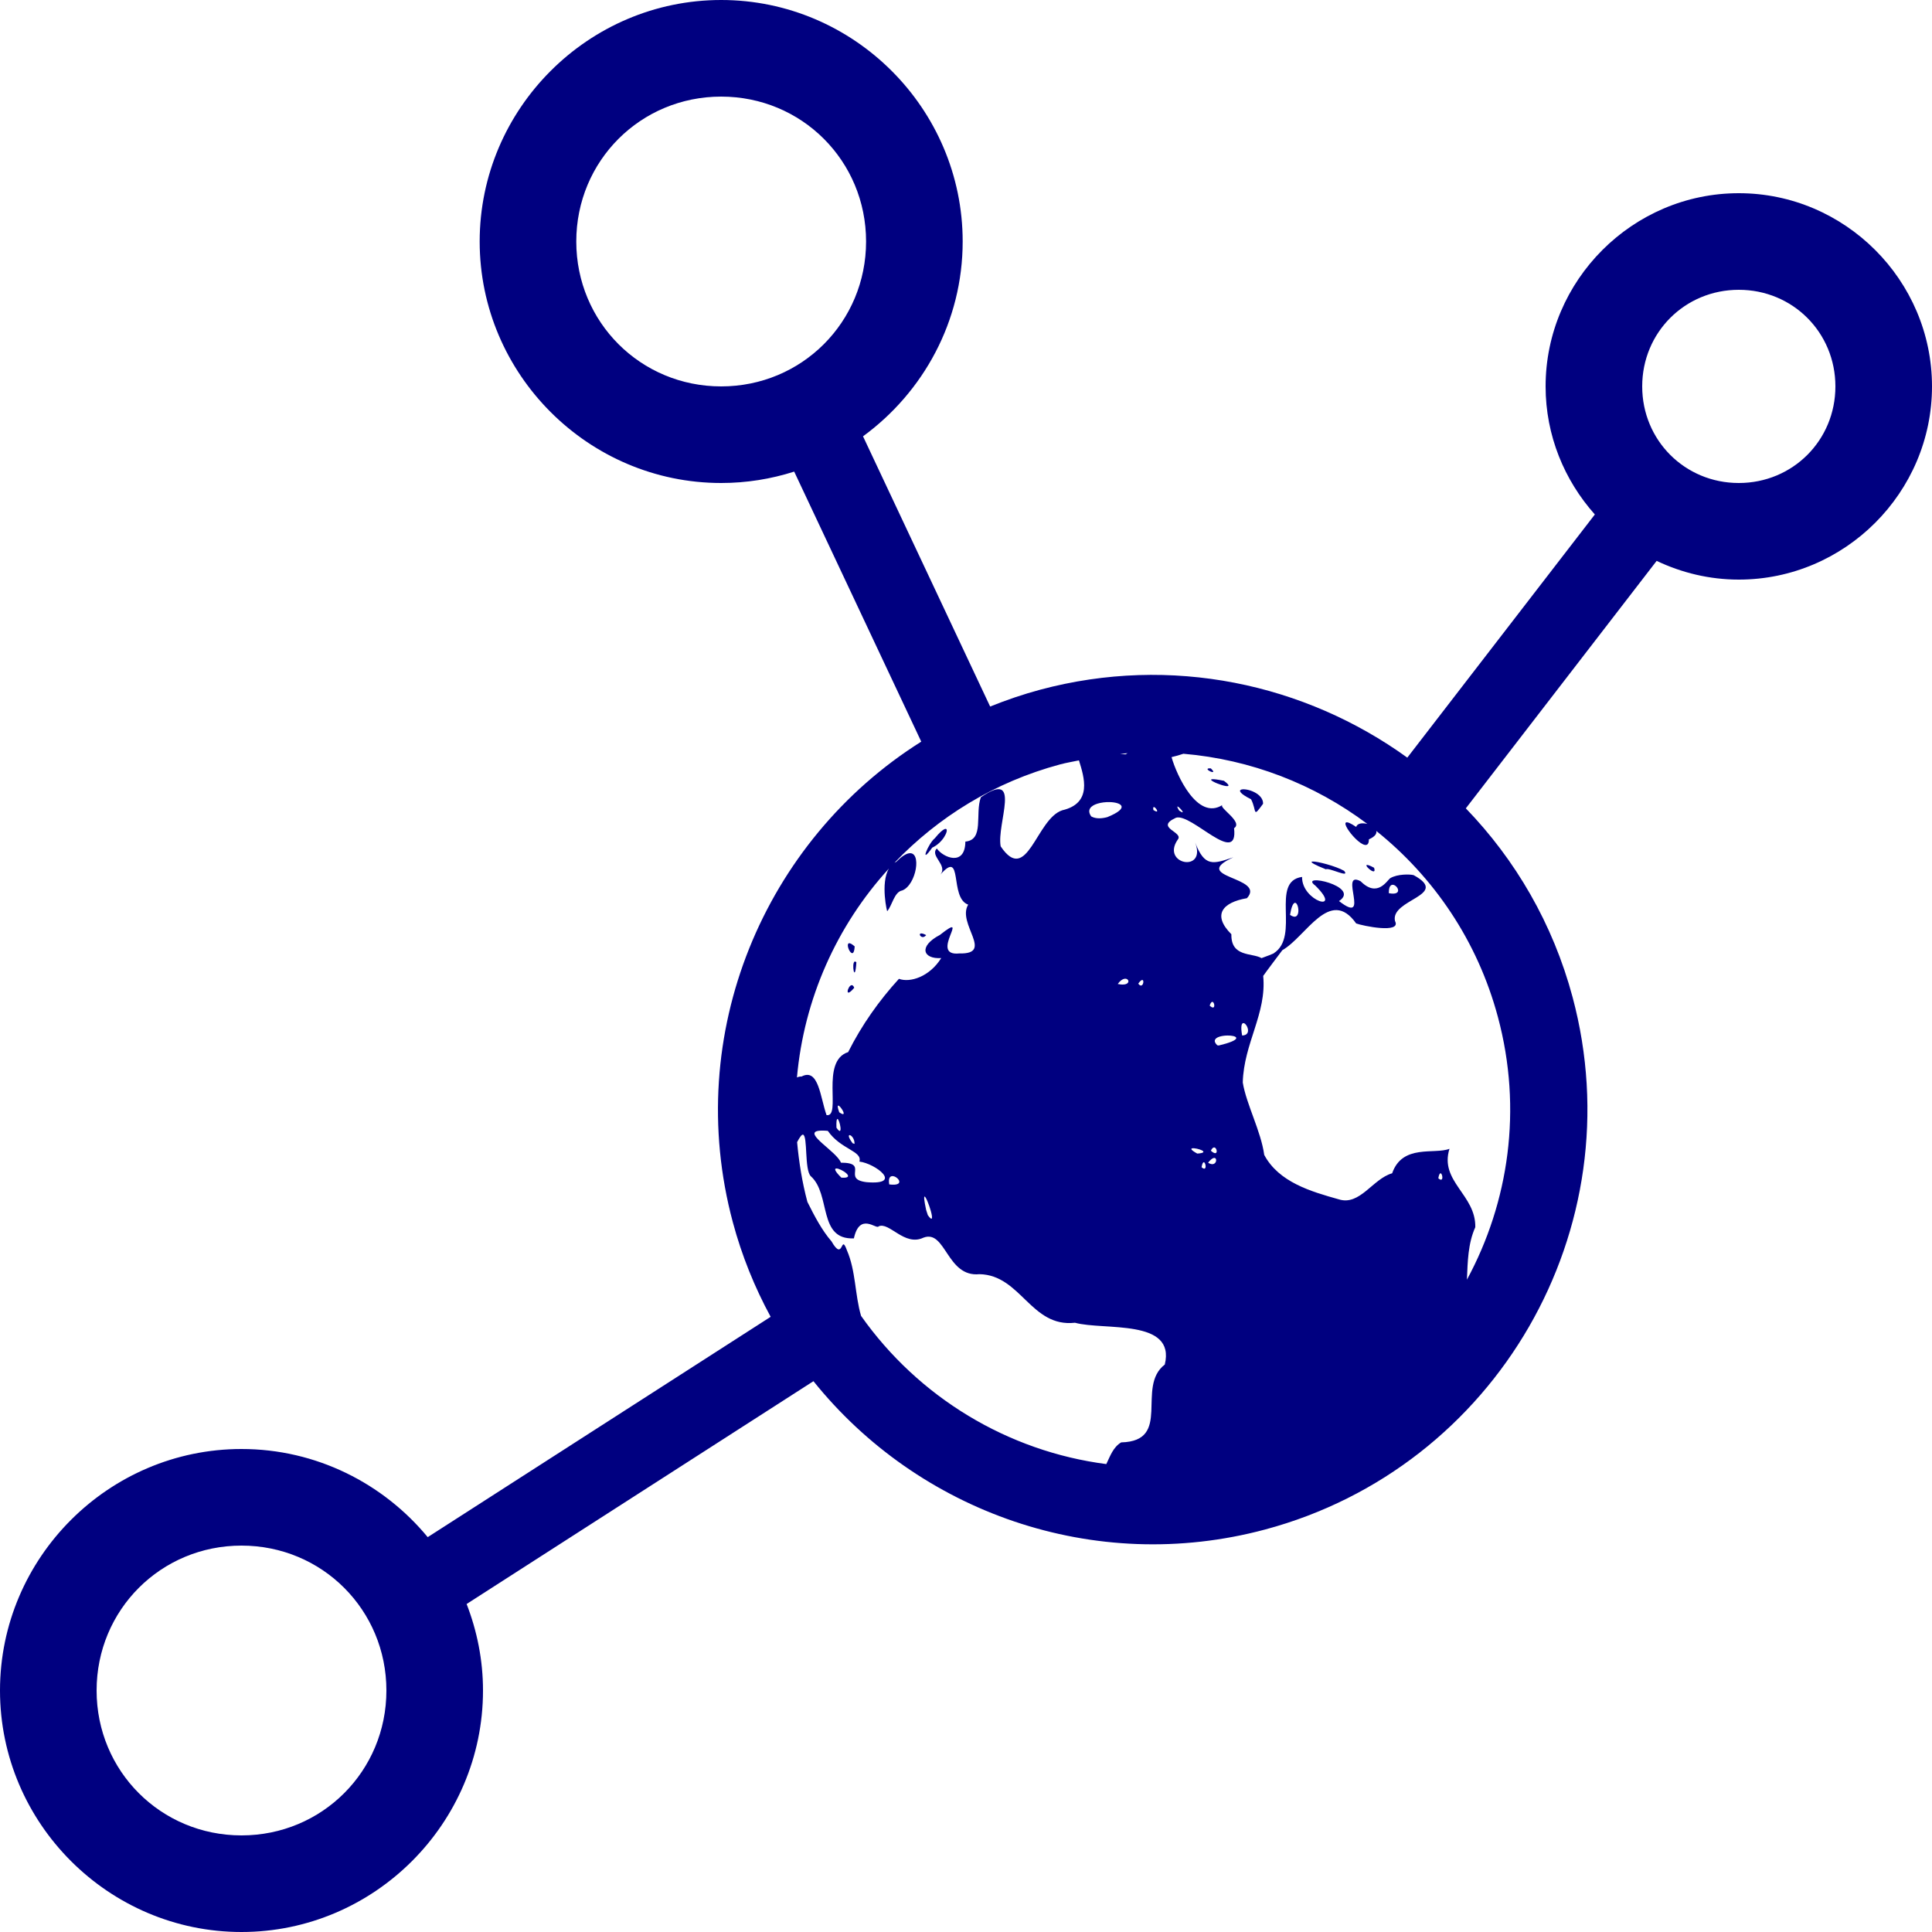
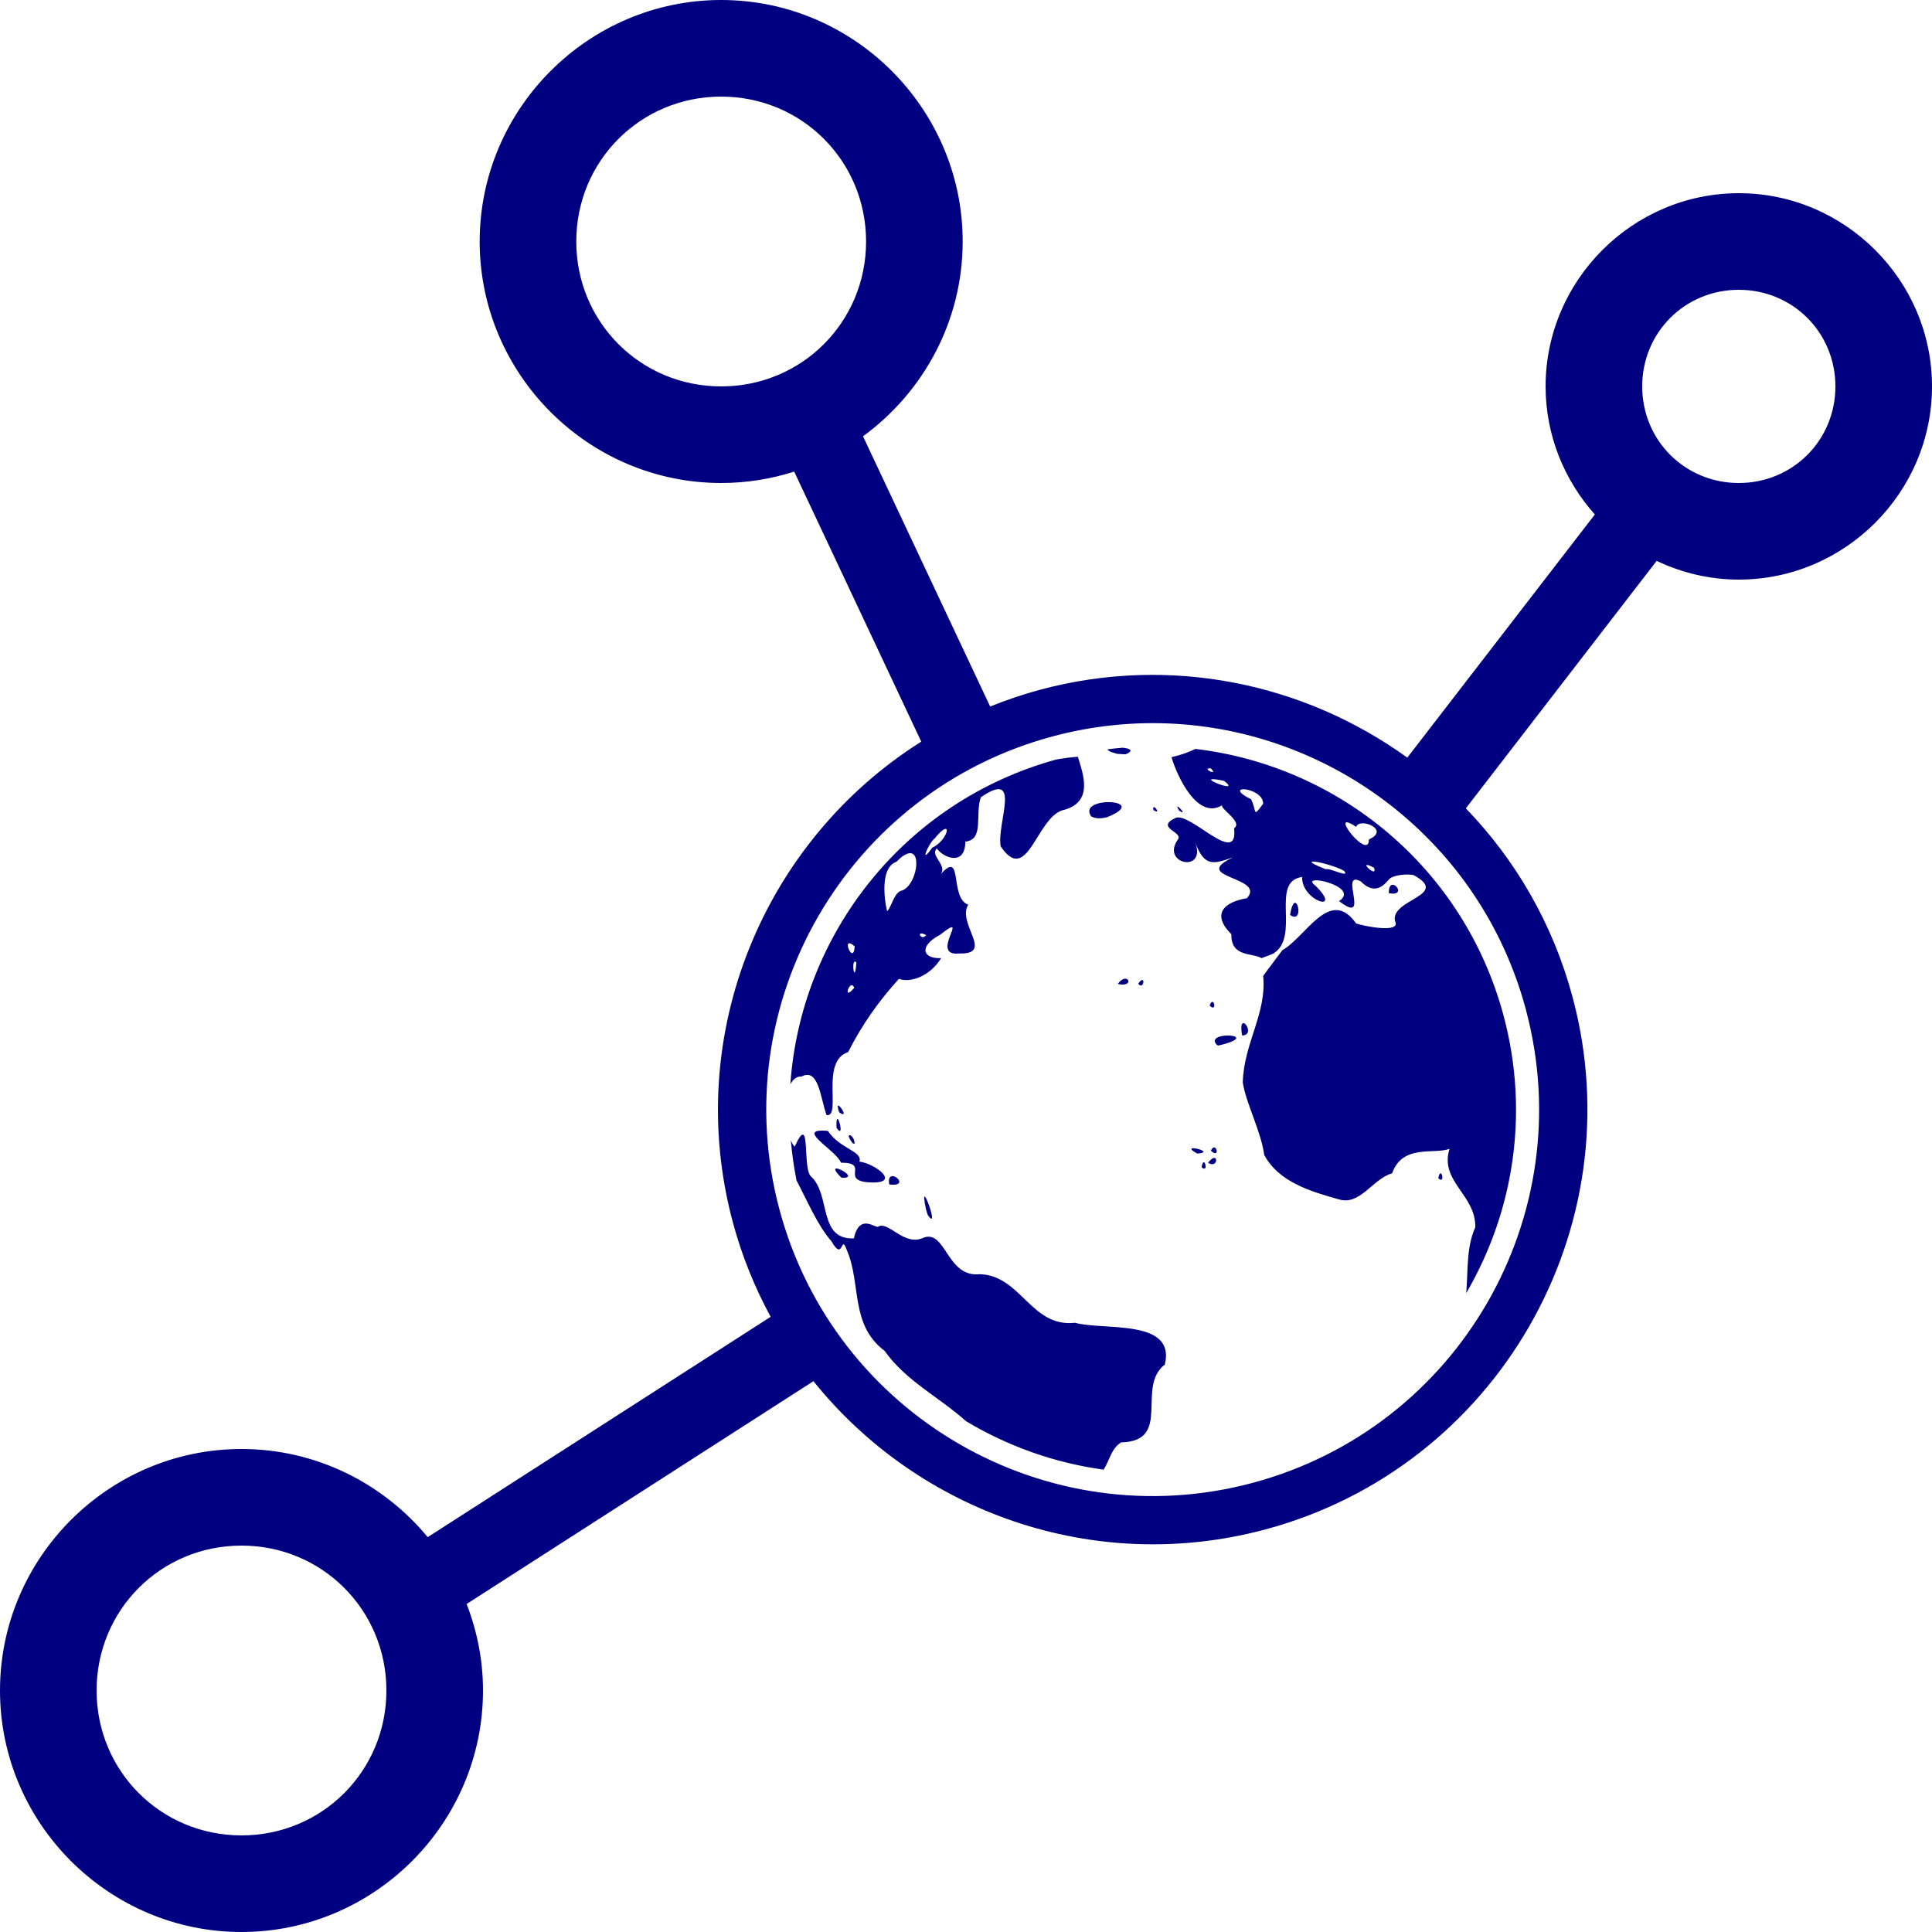
- <svg xmlns="http://www.w3.org/2000/svg" id="svg4460" height="100" width="100" version="1.1">
+ <svg xmlns="http://www.w3.org/2000/svg" version="1.1" width="100" height="100" id="svg4460">
  <defs id="defs4462" />
-   <path d="M 37.328 0 C 30.454 0 24.828 5.626 24.828 12.5 C 24.828 19.374 30.454 25 37.328 25 C 38.644 25 39.914 24.792 41.107 24.41 L 47.684 38.387 C 39.559 43.506 35.318 53.51 37.93 63.258 C 38.397 65.001 39.063 66.637 39.889 68.158 L 22.139 79.562 C 22.139 79.562 22.137 79.561 22.137 79.561 C 19.839 76.78 16.367 75 12.5 75 C 5.626 75 0 80.626 0 87.5 C 0 94.374 5.626 100 12.5 100 C 19.374 100 25 94.374 25 87.5 C 25 85.923 24.692 84.416 24.152 83.023 L 42.104 71.49 C 47.522 78.237 56.608 81.545 65.486 79.166 C 77.466 75.956 84.607 63.589 81.396 51.609 C 80.377 47.805 78.432 44.492 75.871 41.84 L 85.748 29.031 C 87.042 29.646 88.481 30 90 30 C 95.493 30 100 25.493 100 20 C 100 14.507 95.493 10 90 10 C 84.507 10 80 14.507 80 20 C 80 22.539 80.971 24.859 82.549 26.629 L 72.842 39.215 C 67.541 35.389 60.629 33.88 53.84 35.699 C 52.948 35.938 52.086 36.234 51.25 36.57 L 44.67 22.584 C 47.786 20.305 49.828 16.633 49.828 12.5 C 49.828 5.626 44.202 0 37.328 0 z M 37.328 5 C 41.5 5 44.828 8.328 44.828 12.5 C 44.828 16.672 41.5 20 37.328 20 C 33.156 20 29.828 16.672 29.828 12.5 C 29.828 8.328 33.156 5 37.328 5 z M 90 15 C 92.791 15 95 17.209 95 20 C 95 22.791 92.791 25 90 25 C 87.209 25 85 22.791 85 20 C 85 17.209 87.209 15 90 15 z M 58.361 38.984 C 58.325 39.005 58.31 39.022 58.254 39.045 L 57.977 39.025 C 58.105 39.013 58.233 38.994 58.361 38.984 z M 61.252 39.014 C 64.739 39.31 68.03 40.586 70.773 42.646 C 70.521 42.58 70.252 42.609 70.195 42.801 C 69.901 42.602 69.742 42.542 69.676 42.568 C 69.39 42.682 70.867 44.409 70.852 43.445 C 71.18 43.301 71.267 43.147 71.238 43.01 C 74.201 45.387 76.472 48.683 77.533 52.645 C 78.811 57.413 78.099 62.225 75.928 66.236 C 75.967 65.31 75.979 64.369 76.361 63.521 C 76.396 61.837 74.495 61.152 75.025 59.461 C 74.255 59.77 72.591 59.197 72.057 60.729 C 71.053 61.012 70.388 62.428 69.291 62.076 C 67.85 61.671 66.192 61.191 65.436 59.777 C 65.272 58.561 64.507 57.151 64.326 56.031 C 64.377 53.996 65.572 52.461 65.383 50.514 C 65.481 50.367 66.337 49.229 66.373 49.182 C 67.603 48.485 68.836 45.881 70.195 47.797 C 70.517 47.92 72.559 48.344 72.205 47.672 C 71.949 46.542 75.094 46.349 73.17 45.297 C 72.986 45.246 72.335 45.232 71.965 45.451 C 71.811 45.534 71.315 46.506 70.428 45.615 C 69.265 44.998 70.997 47.953 69.307 46.639 C 70.477 45.868 67.162 45.156 68.082 45.84 C 69.548 47.282 67.37 46.66 67.395 45.389 C 65.716 45.625 67.321 48.466 65.922 49.344 C 65.932 49.343 65.943 49.337 65.953 49.336 L 65.697 49.443 L 65.297 49.592 C 64.818 49.309 63.709 49.554 63.736 48.357 C 62.724 47.345 63.287 46.705 64.541 46.49 C 65.564 45.369 61.508 45.44 63.84 44.373 C 62.789 44.728 62.353 44.889 61.861 43.607 C 62.47 45.198 60.083 44.742 60.955 43.465 C 61.309 43.059 59.726 42.849 60.869 42.326 C 61.659 42.069 64.107 44.892 63.875 42.867 C 64.372 42.547 63.04 41.787 63.277 41.664 C 61.98 42.496 60.9 40.118 60.639 39.189 C 60.851 39.141 61.058 39.079 61.252 39.014 z M 55.846 39.357 C 56.117 40.224 56.553 41.577 54.98 41.941 C 53.632 42.385 53.167 45.845 51.795 43.807 C 51.576 42.631 52.935 39.781 50.768 41.266 C 50.455 42.138 50.954 43.469 49.967 43.561 C 49.956 44.862 48.819 44.393 48.49 43.918 C 48.108 44.305 49.081 44.776 48.67 45.275 C 49.874 43.894 49.12 46.477 50.113 46.824 C 49.518 47.809 51.482 49.395 49.656 49.35 C 48.031 49.519 50.34 47.058 48.65 48.391 C 47.523 48.982 47.771 49.65 48.717 49.59 C 48.114 50.562 47.099 50.877 46.529 50.664 C 45.514 51.773 44.604 53.053 43.9 54.457 C 42.439 54.923 43.577 57.833 42.783 57.719 C 42.459 56.821 42.375 55.253 41.488 55.721 C 41.4 55.716 41.323 55.737 41.25 55.77 C 41.612 51.709 43.305 47.915 46.012 44.953 C 45.553 45.707 45.93 47.283 45.924 47.16 C 46.18 46.869 46.286 46.161 46.699 46.09 C 47.431 45.81 47.728 44.036 47.037 44.168 C 46.878 44.199 46.666 44.33 46.395 44.605 C 46.357 44.619 46.328 44.642 46.295 44.66 C 48.559 42.29 51.468 40.477 54.875 39.564 C 55.198 39.478 55.522 39.426 55.846 39.357 z M 62.67 39.77 C 62.601 39.765 62.557 39.77 62.531 39.779 C 62.351 39.843 63.079 40.163 62.67 39.77 z M 62.725 40.334 C 62.4 40.39 64.212 41.053 63.352 40.414 C 62.99 40.339 62.8 40.321 62.725 40.334 z M 64.26 40.865 C 64.1 40.909 64.159 41.073 64.754 41.369 C 65.067 41.975 64.814 42.374 65.377 41.602 C 65.392 41.057 64.525 40.793 64.26 40.865 z M 57.422 41.516 C 58.045 41.527 58.509 41.81 57.312 42.295 C 57.044 42.365 56.736 42.398 56.482 42.258 C 56.241 41.92 56.459 41.705 56.801 41.598 C 56.989 41.539 57.214 41.512 57.422 41.516 z M 60.951 41.746 C 61.03 41.747 61.457 42.24 61.033 41.957 C 60.938 41.801 60.925 41.746 60.951 41.746 z M 59.707 41.779 C 59.787 41.715 60.093 42.184 59.699 41.926 C 59.683 41.839 59.689 41.794 59.707 41.779 z M 48.975 42.91 C 48.956 42.899 48.928 42.899 48.891 42.914 C 48.792 42.954 48.625 43.095 48.383 43.391 C 48.05 43.653 47.566 44.846 48.25 43.875 C 48.802 43.624 49.106 42.986 48.975 42.91 z M 67.934 44.594 C 67.917 44.595 67.902 44.597 67.895 44.602 C 67.839 44.636 68.02 44.753 68.625 44.994 C 68.791 44.892 69.905 45.484 69.572 45.074 C 69.142 44.828 68.16 44.572 67.934 44.594 z M 70.734 44.777 C 70.646 44.847 71.283 45.377 71.121 44.914 C 70.874 44.781 70.764 44.754 70.734 44.777 z M 72.129 45.801 C 72.368 45.86 72.604 46.365 71.887 46.232 C 71.88 45.963 71.945 45.841 72.029 45.807 C 72.061 45.794 72.095 45.792 72.129 45.801 z M 67.004 46.736 C 67.234 46.634 67.385 47.776 66.771 47.355 C 66.84 46.94 66.927 46.77 67.004 46.736 z M 47.656 48.318 C 47.513 48.355 47.737 48.657 47.938 48.4 C 47.794 48.323 47.704 48.306 47.656 48.318 z M 43.947 48.822 C 43.713 48.857 44.193 49.843 44.238 48.986 C 44.094 48.859 44.001 48.814 43.947 48.822 z M 44.232 49.773 C 44.067 49.86 44.25 50.966 44.326 49.809 C 44.287 49.77 44.256 49.761 44.232 49.773 z M 58.199 50.662 C 58.488 50.611 58.557 51.083 57.855 50.93 C 57.98 50.754 58.103 50.679 58.199 50.662 z M 59.127 50.725 C 59.254 50.737 59.14 51.212 58.916 50.912 C 59.017 50.768 59.085 50.72 59.127 50.725 z M 44.082 50.992 C 43.881 51.005 43.684 51.755 44.215 51.127 C 44.177 51.025 44.128 50.989 44.082 50.992 z M 62.773 51.863 C 62.885 51.918 62.913 52.337 62.613 52.049 C 62.651 51.938 62.686 51.884 62.721 51.865 C 62.739 51.855 62.757 51.855 62.773 51.863 z M 64.34 52.957 C 64.515 52.91 64.845 53.583 64.293 53.598 C 64.212 53.15 64.26 52.978 64.34 52.957 z M 63.535 53.598 C 63.97 53.593 64.319 53.753 63.467 54.012 L 63.08 54.115 L 63.004 54.102 C 62.77 53.876 62.89 53.734 63.113 53.66 C 63.236 53.62 63.39 53.599 63.535 53.598 z M 43.383 57.225 C 43.488 57.195 43.937 57.92 43.439 57.572 C 43.351 57.327 43.348 57.234 43.383 57.225 z M 43.344 57.918 C 43.455 57.907 43.673 58.931 43.295 58.369 C 43.282 58.038 43.307 57.921 43.344 57.918 z M 42.352 58.533 C 42.462 58.516 42.623 58.513 42.848 58.533 C 43.517 59.502 44.65 59.572 44.482 60.123 C 45.313 60.221 46.789 61.352 44.85 61.189 C 43.548 61.031 45.017 60.182 43.527 60.18 C 43.316 59.61 41.581 58.657 42.352 58.533 z M 41.564 58.729 C 41.815 58.791 41.63 60.553 41.967 60.881 C 43.018 61.817 42.325 64.18 44.197 64.098 C 44.498 62.717 45.375 63.66 45.475 63.477 C 46.023 63.221 46.813 64.531 47.795 64.062 C 48.958 63.616 48.997 66.128 50.699 65.951 C 52.848 65.995 53.356 68.721 55.641 68.465 C 57.142 68.877 60.869 68.236 60.289 70.629 C 58.776 71.785 60.698 74.592 58.031 74.658 C 57.616 74.908 57.466 75.359 57.262 75.781 C 52.159 75.118 47.546 72.33 44.568 68.109 C 44.245 67.009 44.3 65.78 43.836 64.715 C 43.504 63.79 43.675 65.366 43.037 64.25 C 42.546 63.685 42.161 62.951 41.791 62.211 C 41.515 61.179 41.354 60.145 41.258 59.117 C 41.394 58.859 41.5 58.713 41.564 58.729 z M 43.977 58.754 C 44.059 58.753 44.236 58.931 44.232 59.207 L 44.131 59.174 C 43.945 58.929 43.914 58.803 43.947 58.766 C 43.954 58.758 43.965 58.754 43.977 58.754 z M 62.818 59.395 C 63.01 59.34 63.095 59.944 62.674 59.559 C 62.724 59.456 62.774 59.407 62.818 59.395 z M 61.717 59.436 C 61.935 59.402 62.722 59.659 61.971 59.709 C 61.636 59.526 61.618 59.451 61.717 59.436 z M 62.871 59.936 C 63.039 59.97 62.932 60.434 62.531 60.182 C 62.634 60.049 62.718 59.98 62.783 59.951 C 62.818 59.935 62.847 59.931 62.871 59.936 z M 62.303 60.158 C 62.414 60.141 62.494 60.684 62.193 60.414 C 62.225 60.233 62.266 60.164 62.303 60.158 z M 43.287 60.48 C 43.523 60.467 44.361 61.014 43.549 60.955 C 43.195 60.609 43.18 60.486 43.287 60.48 z M 74.557 60.73 C 74.668 60.713 74.747 61.256 74.447 60.986 C 74.479 60.805 74.519 60.736 74.557 60.73 z M 46.238 60.879 C 46.516 60.928 46.854 61.41 46.027 61.305 C 45.981 61.043 46.037 60.923 46.127 60.887 C 46.161 60.873 46.199 60.872 46.238 60.879 z M 47.859 61.934 C 47.984 61.948 48.543 63.623 48.025 62.898 L 47.936 62.623 C 47.825 62.108 47.818 61.929 47.859 61.934 z M 12.5 80 C 16.672 80 20 83.328 20 87.5 C 20 91.672 16.672 95 12.5 95 C 8.328 95 5 91.672 5 87.5 C 5 83.328 8.328 80 12.5 80 z " style="color:#000000;overflow:visible;fill:#000080;stroke:none;stroke-width:1.2;stroke-linecap:round;stroke-linejoin:round;stroke-miterlimit:4;stroke-dasharray:none;stroke-dashoffset:188.976;stroke-opacity:1" id="path1091-0" />
+   <path d="M 37.328 0 C 30.454 0 24.828 5.626 24.828 12.5 C 24.828 19.374 30.454 25 37.328 25 C 38.644 25 39.914 24.792 41.107 24.41 L 47.684 38.387 C 39.559 43.506 35.318 53.51 37.93 63.258 C 38.397 65.001 39.063 66.637 39.889 68.158 L 22.139 79.562 L 22.137 79.561 C 19.839 76.78 16.367 75 12.5 75 C 5.626 75 0 80.626 0 87.5 C 0 94.374 5.626 100 12.5 100 C 19.374 100 25 94.374 25 87.5 C 25 85.923 24.692 84.416 24.152 83.023 L 42.104 71.49 C 47.522 78.237 56.608 81.545 65.486 79.166 C 77.466 75.956 84.607 63.589 81.396 51.609 C 80.377 47.805 78.432 44.492 75.871 41.84 L 85.748 29.031 C 87.042 29.646 88.481 30 90 30 C 95.493 30 100 25.493 100 20 C 100 14.507 95.493 10 90 10 C 84.507 10 80 14.507 80 20 C 80 22.539 80.971 24.859 82.549 26.629 L 72.842 39.215 C 67.541 35.389 60.629 33.88 53.84 35.699 C 52.948 35.938 52.086 36.234 51.25 36.57 L 44.67 22.584 C 47.786 20.305 49.828 16.633 49.828 12.5 C 49.828 5.626 44.202 0 37.328 0 z M 37.328 5 C 41.5 5 44.828 8.328 44.828 12.5 C 44.828 16.672 41.5 20 37.328 20 C 33.156 20 29.828 16.672 29.828 12.5 C 29.828 8.328 33.156 5 37.328 5 z M 90 15 C 92.791 15 95 17.209 95 20 C 95 22.791 92.791 25 90 25 C 87.209 25 85 22.791 85 20 C 85 17.209 87.209 15 90 15 z M 60.453 37.445 C 68.957 37.782 76.628 43.569 78.967 52.207 A 0.6 0.6 0 0 1 78.982 52.258 A 0.6 0.6 0 0 1 78.994 52.316 C 81.813 62.961 75.483 73.9 64.84 76.752 C 54.177 79.609 43.203 73.274 40.346 62.611 C 37.489 51.949 43.826 40.972 54.488 38.115 C 56.484 37.58 58.491 37.368 60.453 37.445 z M 58.113 38.701 C 57.855 38.723 57.598 38.749 57.34 38.781 C 57.317 38.837 57.438 38.916 57.822 39.018 L 58.254 39.045 C 58.733 38.851 58.475 38.739 58.113 38.701 z M 61.873 38.764 C 61.58 38.918 61.113 39.084 60.639 39.191 C 60.9 40.12 61.98 42.498 63.277 41.666 C 63.04 41.789 64.372 42.549 63.875 42.869 C 64.107 44.894 61.659 42.069 60.869 42.326 C 59.726 42.849 61.309 43.061 60.955 43.467 C 60.083 44.744 62.47 45.198 61.861 43.607 C 62.353 44.889 62.789 44.728 63.84 44.373 C 61.508 45.44 65.564 45.369 64.541 46.49 C 63.287 46.705 62.724 47.345 63.736 48.357 C 63.709 49.554 64.818 49.309 65.297 49.592 L 65.697 49.443 L 65.953 49.338 C 65.943 49.339 65.933 49.345 65.922 49.346 C 67.321 48.468 65.716 45.627 67.395 45.391 C 67.37 46.662 69.55 47.282 68.084 45.84 C 67.164 45.156 70.479 45.868 69.309 46.639 C 70.999 47.953 69.265 45 70.428 45.617 C 71.315 46.508 71.813 45.534 71.967 45.451 C 72.337 45.232 72.988 45.246 73.172 45.297 C 75.096 46.349 71.949 46.542 72.205 47.672 C 72.559 48.344 70.515 47.92 70.193 47.797 C 68.834 45.881 67.605 48.485 66.375 49.182 C 66.339 49.229 65.481 50.367 65.383 50.514 C 65.572 52.461 64.377 53.996 64.326 56.031 C 64.507 57.151 65.272 58.561 65.436 59.777 C 66.192 61.191 67.85 61.671 69.291 62.076 C 70.388 62.428 71.053 61.012 72.057 60.729 C 72.591 59.197 74.257 59.77 75.027 59.461 C 74.497 61.152 76.396 61.839 76.361 63.523 C 75.884 64.582 75.993 65.791 75.891 66.93 C 78.338 62.747 79.179 57.624 77.824 52.568 C 75.772 44.911 69.289 39.64 61.873 38.764 z M 55.789 39.17 C 55.415 39.196 55.045 39.247 54.676 39.311 C 46.778 41.484 41.444 48.38 40.908 56.127 C 41.041 55.868 41.229 55.706 41.488 55.721 C 42.375 55.253 42.459 56.821 42.783 57.719 C 43.577 57.833 42.439 54.923 43.9 54.457 C 44.604 53.053 45.514 51.775 46.529 50.666 C 47.099 50.878 48.114 50.562 48.717 49.59 C 47.771 49.65 47.523 48.982 48.65 48.391 C 50.34 47.058 48.031 49.521 49.656 49.352 C 51.482 49.397 49.52 47.811 50.115 46.826 C 49.122 46.479 49.874 43.894 48.67 45.275 C 49.081 44.776 48.108 44.305 48.49 43.918 C 48.819 44.393 49.956 44.862 49.967 43.561 C 50.954 43.469 50.455 42.138 50.768 41.266 C 52.935 39.781 51.576 42.631 51.795 43.807 C 53.167 45.845 53.632 42.387 54.98 41.943 C 56.66 41.554 56.043 40.015 55.789 39.17 z M 62.67 39.771 C 63.079 40.165 62.353 39.843 62.533 39.779 C 62.559 39.77 62.601 39.767 62.67 39.771 z M 62.727 40.334 C 62.801 40.321 62.99 40.341 63.352 40.416 C 64.212 41.055 62.402 40.39 62.727 40.334 z M 64.26 40.865 C 64.525 40.793 65.394 41.057 65.379 41.602 C 64.816 42.374 65.067 41.975 64.754 41.369 C 64.159 41.073 64.1 40.909 64.26 40.865 z M 57.422 41.518 C 57.214 41.514 56.989 41.539 56.801 41.598 C 56.459 41.705 56.243 41.92 56.484 42.258 C 56.738 42.398 57.044 42.365 57.312 42.295 C 58.509 41.81 58.045 41.529 57.422 41.518 z M 60.951 41.748 C 60.925 41.748 60.938 41.803 61.033 41.959 C 61.457 42.242 61.03 41.748 60.951 41.748 z M 59.709 41.781 C 59.69 41.796 59.683 41.839 59.699 41.926 C 60.093 42.184 59.789 41.717 59.709 41.781 z M 69.676 42.568 C 69.742 42.542 69.903 42.602 70.197 42.801 C 70.347 42.288 72.005 42.941 70.854 43.447 C 70.869 44.411 69.39 42.682 69.676 42.568 z M 48.975 42.91 C 49.106 42.986 48.802 43.626 48.25 43.877 C 47.566 44.848 48.05 43.653 48.383 43.391 C 48.625 43.095 48.792 42.954 48.891 42.914 C 48.928 42.899 48.956 42.899 48.975 42.91 z M 47.039 44.168 C 47.73 44.036 47.431 45.81 46.699 46.09 C 46.286 46.161 46.18 46.871 45.924 47.162 C 45.931 47.31 45.367 44.977 46.396 44.605 C 46.668 44.33 46.88 44.199 47.039 44.168 z M 67.934 44.594 C 68.16 44.572 69.142 44.83 69.572 45.076 C 69.905 45.486 68.791 44.894 68.625 44.996 C 68.02 44.755 67.839 44.638 67.895 44.604 C 67.902 44.599 67.917 44.595 67.934 44.594 z M 70.734 44.777 C 70.764 44.754 70.874 44.783 71.121 44.916 C 71.283 45.379 70.646 44.847 70.734 44.777 z M 72.129 45.801 C 72.095 45.792 72.061 45.794 72.029 45.807 C 71.945 45.841 71.88 45.963 71.887 46.232 C 72.604 46.365 72.368 45.86 72.129 45.801 z M 67.004 46.736 C 66.927 46.77 66.842 46.942 66.773 47.357 C 67.387 47.778 67.234 46.634 67.004 46.736 z M 47.658 48.318 C 47.706 48.306 47.794 48.325 47.938 48.402 C 47.737 48.658 47.515 48.355 47.658 48.318 z M 43.949 48.824 C 44.003 48.816 44.094 48.859 44.238 48.986 C 44.193 49.843 43.715 48.858 43.949 48.824 z M 44.232 49.775 C 44.256 49.763 44.287 49.772 44.326 49.811 C 44.25 50.968 44.067 49.862 44.232 49.775 z M 58.199 50.662 C 58.103 50.679 57.982 50.754 57.857 50.93 C 58.559 51.083 58.488 50.611 58.199 50.662 z M 59.129 50.725 C 59.087 50.72 59.017 50.768 58.916 50.912 C 59.14 51.212 59.256 50.737 59.129 50.725 z M 44.084 50.994 C 44.13 50.991 44.177 51.027 44.215 51.129 C 43.684 51.757 43.883 51.007 44.084 50.994 z M 62.775 51.863 C 62.759 51.855 62.741 51.855 62.723 51.865 C 62.688 51.884 62.649 51.938 62.611 52.049 C 62.911 52.337 62.887 51.918 62.775 51.863 z M 64.34 52.959 C 64.26 52.98 64.212 53.15 64.293 53.598 C 64.845 53.583 64.515 52.912 64.34 52.959 z M 63.535 53.598 C 63.39 53.599 63.236 53.62 63.113 53.66 C 62.89 53.734 62.77 53.876 63.004 54.102 L 63.08 54.115 L 63.465 54.012 C 64.317 53.753 63.97 53.593 63.535 53.598 z M 43.385 57.225 C 43.35 57.234 43.351 57.328 43.439 57.574 C 43.937 57.922 43.49 57.195 43.385 57.225 z M 43.346 57.918 C 43.309 57.921 43.284 58.04 43.297 58.371 C 43.675 58.933 43.457 57.907 43.346 57.918 z M 42.354 58.533 C 41.583 58.657 43.317 59.61 43.527 60.18 C 45.017 60.182 43.548 61.031 44.85 61.189 C 46.789 61.352 45.315 60.223 44.484 60.125 C 44.652 59.574 43.517 59.504 42.848 58.535 C 42.623 58.515 42.464 58.516 42.354 58.533 z M 41.564 58.729 C 41.481 58.708 41.348 58.876 41.133 59.35 C 41.059 59.274 40.992 59.162 40.934 59.025 C 40.993 59.716 41.09 60.41 41.229 61.104 C 41.785 62.149 42.297 63.398 43.037 64.25 C 43.675 65.366 43.504 63.792 43.836 64.717 C 44.583 66.432 43.987 68.565 45.787 69.92 C 46.888 71.478 48.613 72.314 49.996 73.557 C 52.161 74.855 54.582 75.722 57.123 76.068 C 57.433 75.586 57.522 74.965 58.031 74.658 C 60.698 74.592 58.778 71.787 60.291 70.631 C 60.871 68.238 57.144 68.879 55.643 68.467 C 53.358 68.723 52.848 65.997 50.699 65.953 C 48.997 66.13 48.96 63.618 47.797 64.064 C 46.815 64.533 46.023 63.221 45.475 63.477 C 45.375 63.66 44.498 62.717 44.197 64.098 C 42.325 64.18 43.018 61.819 41.967 60.883 C 41.63 60.555 41.815 58.791 41.564 58.729 z M 43.977 58.754 C 43.965 58.754 43.955 58.758 43.947 58.766 C 43.914 58.803 43.945 58.927 44.131 59.172 L 44.234 59.207 C 44.238 58.931 44.059 58.753 43.977 58.754 z M 62.818 59.396 C 62.774 59.409 62.724 59.456 62.674 59.559 C 63.095 59.944 63.01 59.342 62.818 59.396 z M 61.717 59.436 C 61.618 59.451 61.638 59.526 61.973 59.709 C 62.724 59.659 61.935 59.402 61.717 59.436 z M 62.871 59.936 C 62.847 59.931 62.818 59.935 62.783 59.951 C 62.718 59.98 62.634 60.051 62.531 60.184 C 62.932 60.436 63.039 59.971 62.871 59.936 z M 62.303 60.158 C 62.265 60.164 62.225 60.233 62.193 60.414 C 62.494 60.684 62.414 60.141 62.303 60.158 z M 43.287 60.482 C 43.18 60.488 43.197 60.609 43.551 60.955 C 44.363 61.014 43.523 60.469 43.287 60.482 z M 74.559 60.732 C 74.521 60.738 74.479 60.805 74.447 60.986 C 74.747 61.256 74.67 60.715 74.559 60.732 z M 46.238 60.879 C 46.199 60.872 46.161 60.875 46.127 60.889 C 46.037 60.925 45.981 61.045 46.027 61.307 C 46.854 61.412 46.516 60.928 46.238 60.879 z M 47.861 61.934 C 47.82 61.929 47.825 62.108 47.936 62.623 L 48.025 62.898 C 48.543 63.623 47.986 61.948 47.861 61.934 z M 12.5 80 C 16.672 80 20 83.328 20 87.5 C 20 91.672 16.672 95 12.5 95 C 8.328 95 5 91.672 5 87.5 C 5 83.328 8.328 80 12.5 80 z " style="color:#000000;overflow:visible;fill:#000080;stroke:none;stroke-width:1.2;stroke-linecap:round;stroke-linejoin:round;stroke-miterlimit:4;stroke-dasharray:none;stroke-dashoffset:188.976;stroke-opacity:1" id="path1091-0" />
</svg>
